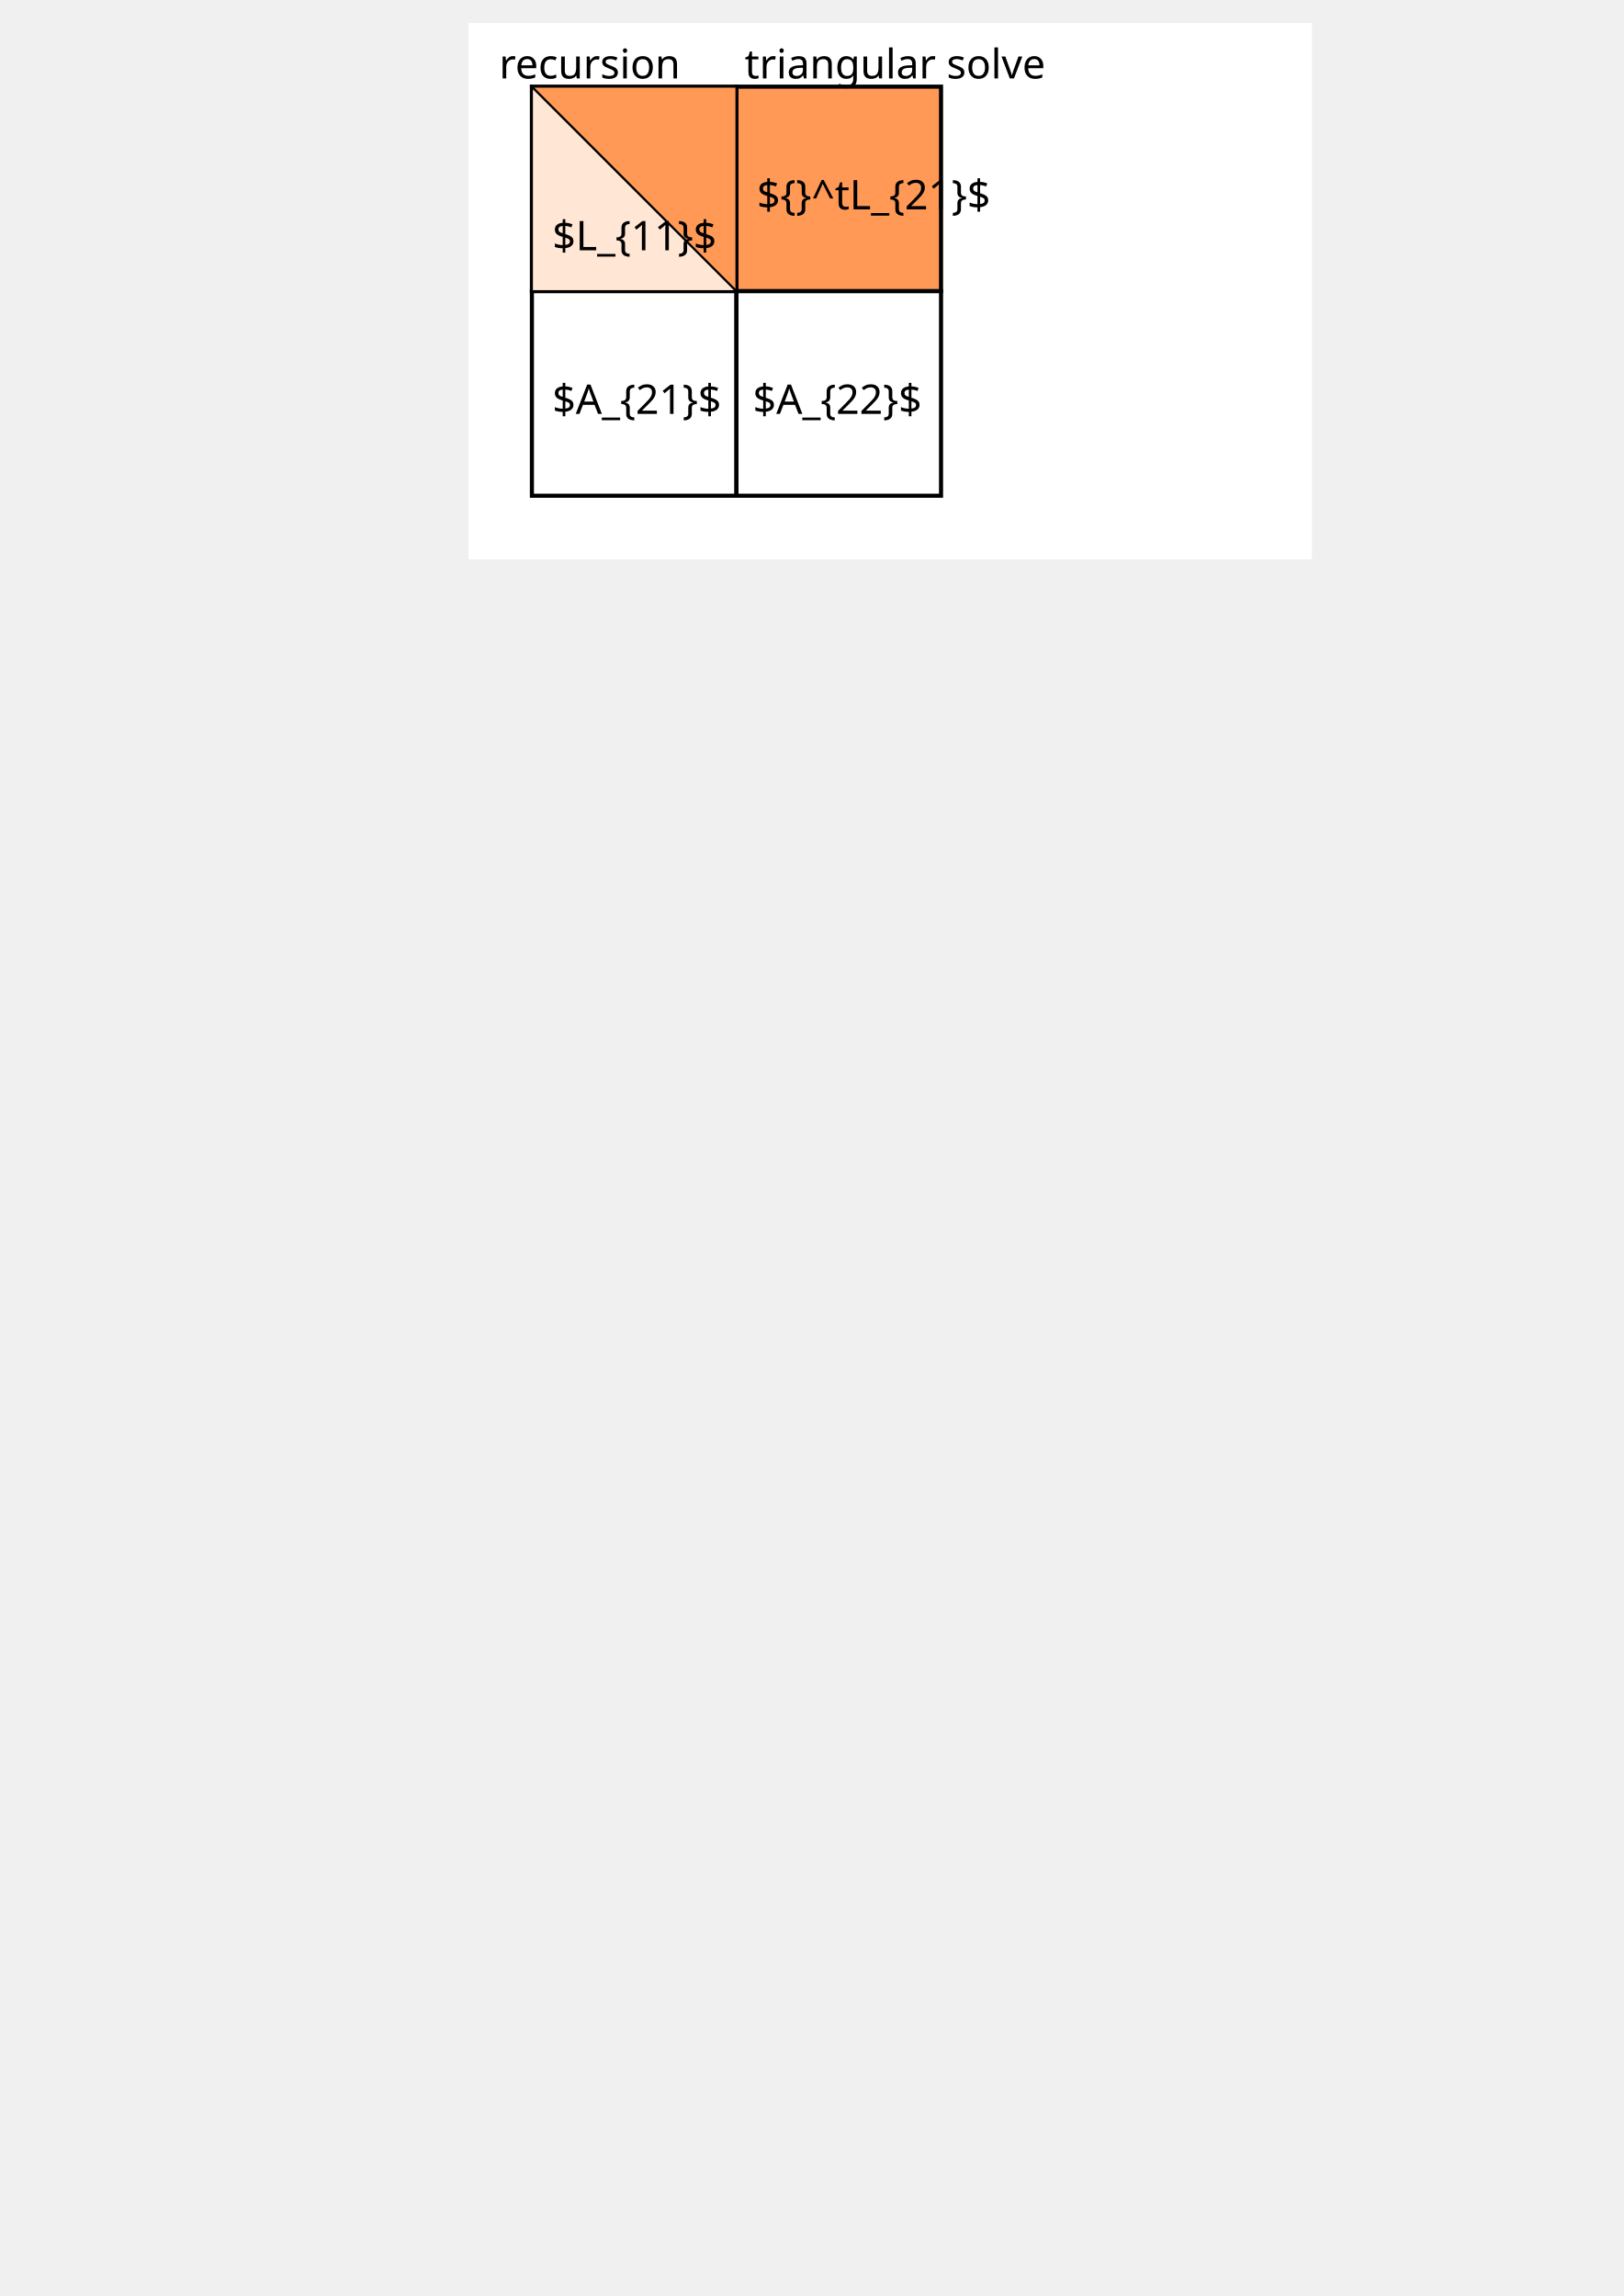
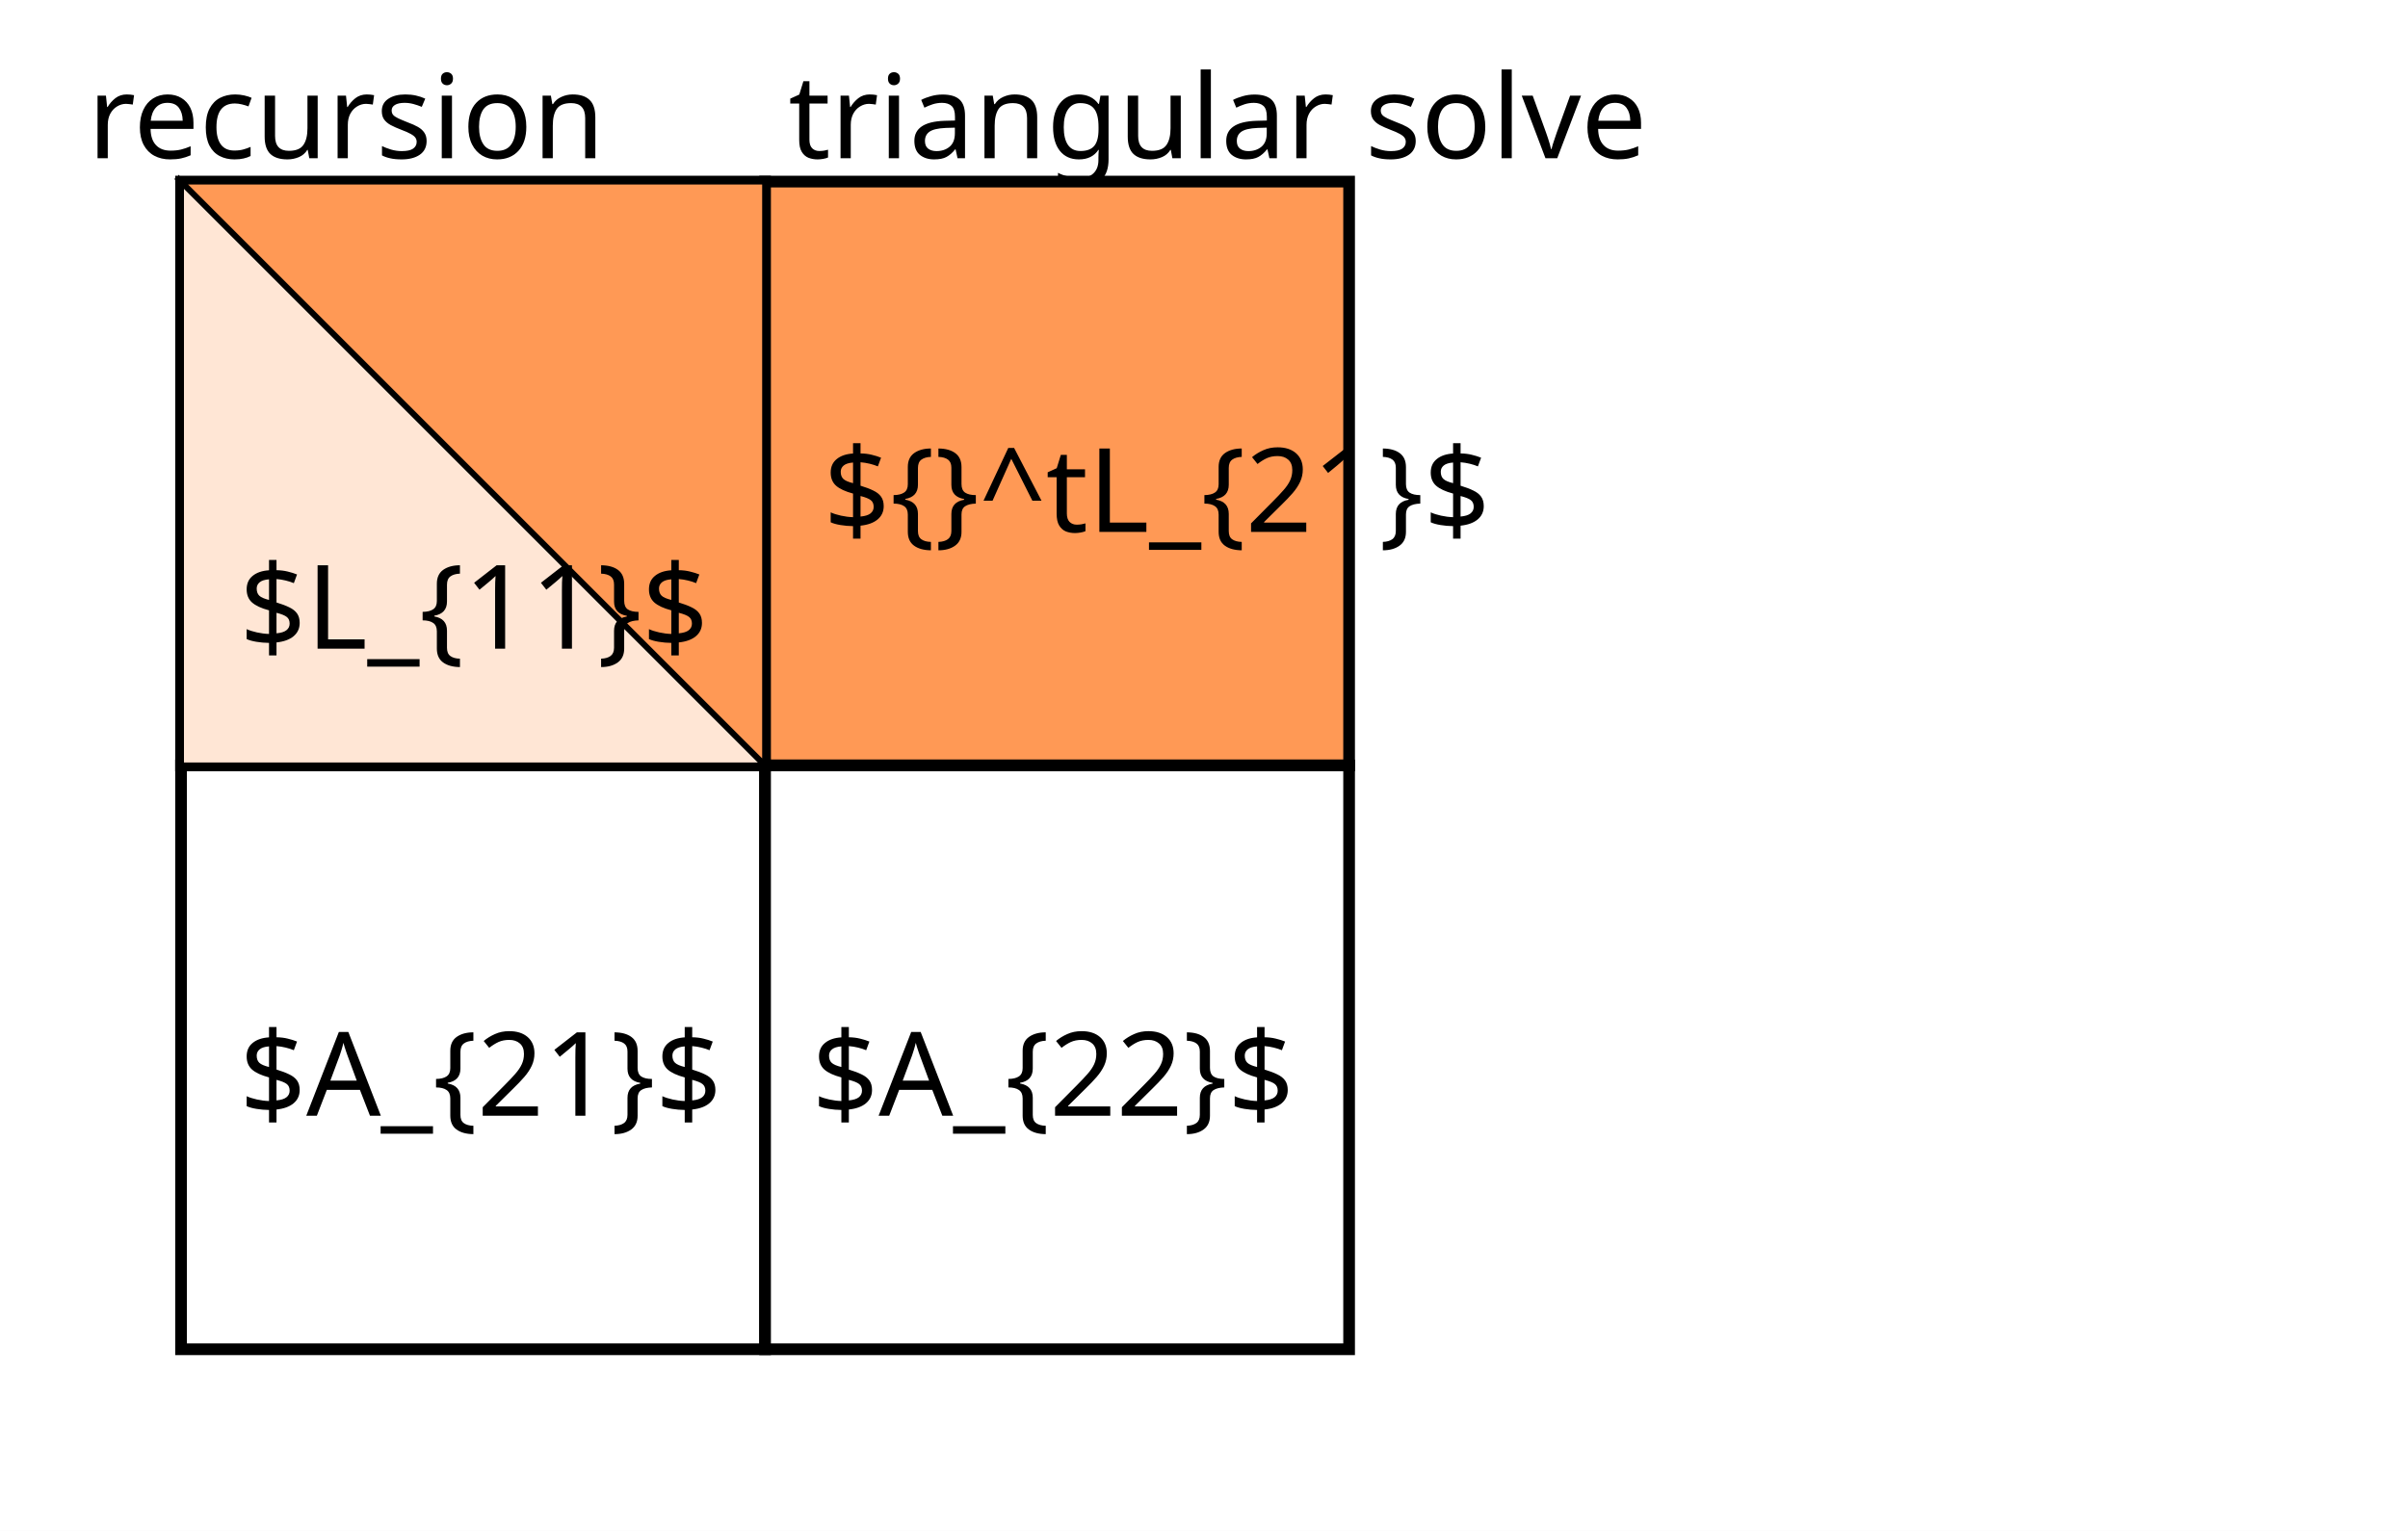
- <svg xmlns="http://www.w3.org/2000/svg" width="210mm" height="297mm" id="svg2" version="1.1">
+ <svg xmlns="http://www.w3.org/2000/svg" width="109.09mm" height="69.375mm" id="svg2" version="1.1">
  <defs id="defs4" />
-   <g id="layer1">
-     <rect style="fill:#ffffff;fill-opacity:1;stroke:#ffffff;stroke-width:2.517;stroke-miterlimit:4;stroke-opacity:1;stroke-dasharray:none;stroke-dashoffset:0" id="rect3435" width="409.793" height="259.686" x="230.258" y="12.519" />
-     <rect style="fill:#ffffff;fill-opacity:1;stroke:#000000;stroke-width:2;stroke-miterlimit:4;stroke-opacity:1;stroke-dasharray:none;stroke-dashoffset:0" id="rect3781" width="100" height="100" x="260" y="42.362" />
-     <rect y="42.362" x="360" height="100" width="100" id="rect3783" style="fill:#ff9955;fill-opacity:1;stroke:#000000;stroke-width:2;stroke-miterlimit:4;stroke-opacity:1;stroke-dasharray:none;stroke-dashoffset:0" />
-     <rect y="142.362" x="260" height="100" width="100" id="rect3785" style="fill:#ffffff;fill-opacity:1;stroke:#000000;stroke-width:2;stroke-miterlimit:4;stroke-opacity:1;stroke-dasharray:none;stroke-dashoffset:0" />
-     <rect style="fill:#ffffff;fill-opacity:1;stroke:#000000;stroke-width:2;stroke-miterlimit:4;stroke-opacity:1;stroke-dasharray:none;stroke-dashoffset:0" id="rect3787" width="100" height="100" x="360" y="142.362" />
-     <text xml:space="preserve" style="font-size:40px;font-style:normal;font-weight:normal;line-height:125%;letter-spacing:0px;word-spacing:0px;fill:#000000;fill-opacity:1;stroke:none;font-family:Sans" x="270" y="202.362" id="text3423">
-       <tspan id="tspan3425" x="270" y="202.362" style="font-size:20px">$A_{21}$</tspan>
+   <g id="layer1" transform="translate(-229,-11.26066)">
+     <rect style="fill:#ffffff;fill-opacity:1;stroke:#ffffff;stroke-width:2.517;stroke-miterlimit:4;stroke-dasharray:none;stroke-dashoffset:0;stroke-opacity:1" id="rect3435" width="409.793" height="259.686" x="230.258" y="12.519" />
+     <rect style="fill:#ffffff;fill-opacity:1;stroke:#000000;stroke-width:2;stroke-miterlimit:4;stroke-dasharray:none;stroke-dashoffset:0;stroke-opacity:1" id="rect3781" width="100" height="100" x="260" y="42.362" />
+     <rect y="42.362" x="360" height="100" width="100" id="rect3783" style="fill:#ff9955;fill-opacity:1;stroke:#000000;stroke-width:2;stroke-miterlimit:4;stroke-dasharray:none;stroke-dashoffset:0;stroke-opacity:1" />
+     <rect y="142.362" x="260" height="100" width="100" id="rect3785" style="fill:#ffffff;fill-opacity:1;stroke:#000000;stroke-width:2;stroke-miterlimit:4;stroke-dasharray:none;stroke-dashoffset:0;stroke-opacity:1" />
+     <rect style="fill:#ffffff;fill-opacity:1;stroke:#000000;stroke-width:2;stroke-miterlimit:4;stroke-dasharray:none;stroke-dashoffset:0;stroke-opacity:1" id="rect3787" width="100" height="100" x="360" y="142.362" />
+     <text xml:space="preserve" style="font-style:normal;font-weight:normal;line-height:0%;font-family:sans-serif;letter-spacing:0px;word-spacing:0px;fill:#000000;fill-opacity:1;stroke:none" x="270" y="202.362" id="text3423">
+       <tspan id="tspan3425" x="270" y="202.362" style="font-size:20px;line-height:1.25;font-family:sans-serif">$A_{21}$</tspan>
    </text>
-     <text xml:space="preserve" style="font-size:40px;font-style:normal;font-weight:normal;line-height:125%;letter-spacing:0px;word-spacing:0px;fill:#000000;fill-opacity:1;stroke:none;font-family:Sans" x="370" y="102.362" id="text3431">
-       <tspan id="tspan3433" x="370" y="102.362" style="font-size:20px">${}^tL_{21}$</tspan>
+     <text xml:space="preserve" style="font-style:normal;font-weight:normal;line-height:0%;font-family:sans-serif;letter-spacing:0px;word-spacing:0px;fill:#000000;fill-opacity:1;stroke:none" x="370" y="102.362" id="text3431">
+       <tspan id="tspan3433" x="370" y="102.362" style="font-size:20px;line-height:1.25;font-family:sans-serif">${}^tL_{21}$</tspan>
    </text>
-     <path style="fill:#ffe6d5;stroke:#000000;stroke-width:1px;stroke-linecap:butt;stroke-linejoin:miter;stroke-opacity:1" d="m 260,42.362 0,100 100,0 z" id="path3456" />
-     <text xml:space="preserve" style="font-size:40px;font-style:normal;font-weight:normal;line-height:125%;letter-spacing:0px;word-spacing:0px;fill:#000000;fill-opacity:1;stroke:none;font-family:Sans" x="244" y="38.362" id="text3458">
-       <tspan id="tspan3460" x="244" y="38.362" style="font-size:20px">recursion</tspan>
+     <path style="fill:#ffe6d5;stroke:#000000;stroke-width:1px;stroke-linecap:butt;stroke-linejoin:miter;stroke-opacity:1" d="M 260,42.362 V 142.362 H 360 Z" id="path3456" />
+     <text xml:space="preserve" style="font-style:normal;font-weight:normal;line-height:0%;font-family:sans-serif;letter-spacing:0px;word-spacing:0px;fill:#000000;fill-opacity:1;stroke:none" x="244" y="38.362" id="text3458">
+       <tspan id="tspan3460" x="244" y="38.362" style="font-size:20px;line-height:1.25;font-family:sans-serif">recursion</tspan>
    </text>
-     <path id="path3481" d="m 360,142.362 0,-100 -100,0 z" style="fill:#ff9955;stroke:#000000;stroke-width:1px;stroke-linecap:butt;stroke-linejoin:miter;stroke-opacity:1" />
-     <text id="text3419" y="122.362" x="270" style="font-size:40px;font-style:normal;font-weight:normal;line-height:125%;letter-spacing:0px;word-spacing:0px;fill:#000000;fill-opacity:1;stroke:none;font-family:Sans" xml:space="preserve">
-       <tspan style="font-size:20px" y="122.362" x="270" id="tspan3421">$L_{11}$</tspan>
+     <path id="path3481" d="M 360,142.362 V 42.362 H 260 Z" style="fill:#ff9955;stroke:#000000;stroke-width:1px;stroke-linecap:butt;stroke-linejoin:miter;stroke-opacity:1" />
+     <text id="text3419" y="122.362" x="270" style="font-style:normal;font-weight:normal;line-height:0%;font-family:sans-serif;letter-spacing:0px;word-spacing:0px;fill:#000000;fill-opacity:1;stroke:none" xml:space="preserve">
+       <tspan style="font-size:20px;line-height:1.25;font-family:sans-serif" y="122.362" x="270" id="tspan3421">$L_{11}$</tspan>
    </text>
-     <text id="text3483" y="38.362" x="364" style="font-size:40px;font-style:normal;font-weight:normal;line-height:125%;letter-spacing:0px;word-spacing:0px;fill:#000000;fill-opacity:1;stroke:none;font-family:Sans" xml:space="preserve">
-       <tspan style="font-size:20px" y="38.362" x="364" id="tspan3485">triangular solve</tspan>
+     <text id="text3483" y="38.362" x="364" style="font-style:normal;font-weight:normal;line-height:0%;font-family:sans-serif;letter-spacing:0px;word-spacing:0px;fill:#000000;fill-opacity:1;stroke:none" xml:space="preserve">
+       <tspan style="font-size:20px;line-height:1.25;font-family:sans-serif" y="38.362" x="364" id="tspan3485">triangular solve</tspan>
    </text>
-     <text id="text3427" y="202.362" x="368" style="font-size:40px;font-style:normal;font-weight:normal;line-height:125%;letter-spacing:0px;word-spacing:0px;fill:#000000;fill-opacity:1;stroke:none;font-family:Sans" xml:space="preserve">
-       <tspan style="font-size:20px" y="202.362" x="368" id="tspan3429">$A_{22}$</tspan>
+     <text id="text3427" y="202.362" x="368" style="font-style:normal;font-weight:normal;line-height:0%;font-family:sans-serif;letter-spacing:0px;word-spacing:0px;fill:#000000;fill-opacity:1;stroke:none" xml:space="preserve">
+       <tspan style="font-size:20px;line-height:1.25;font-family:sans-serif" y="202.362" x="368" id="tspan3429">$A_{22}$</tspan>
    </text>
  </g>
</svg>
